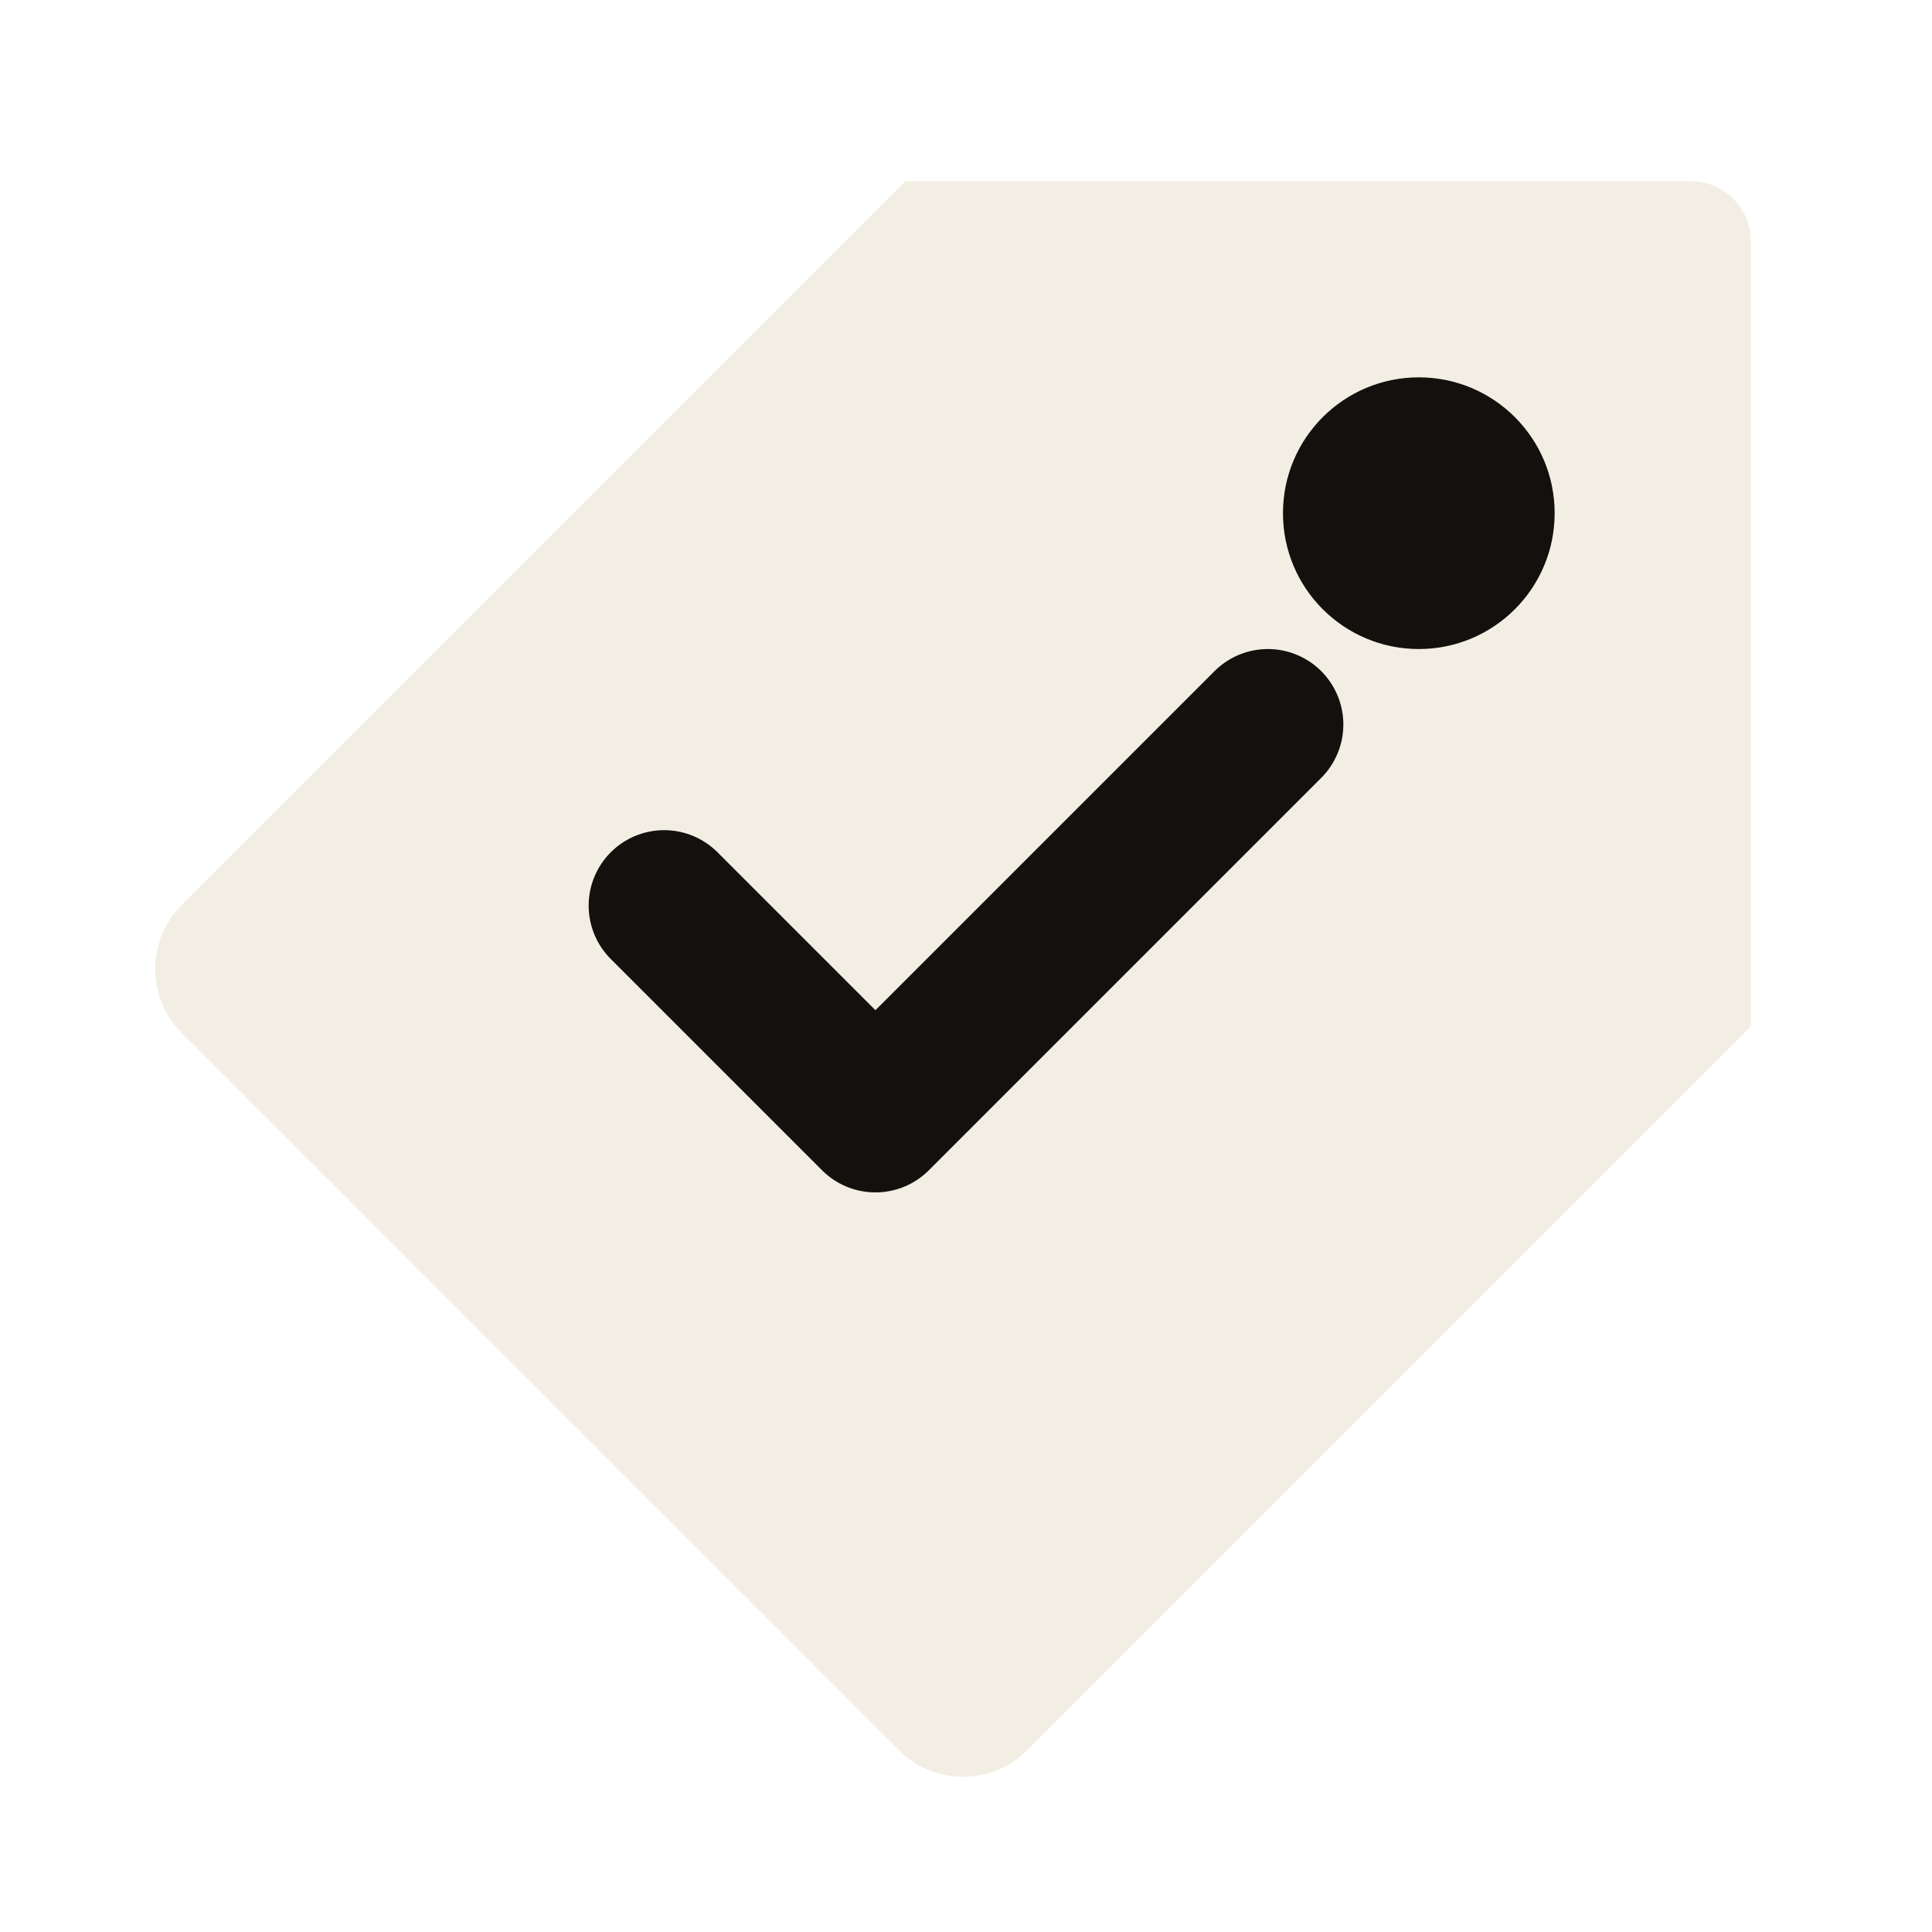
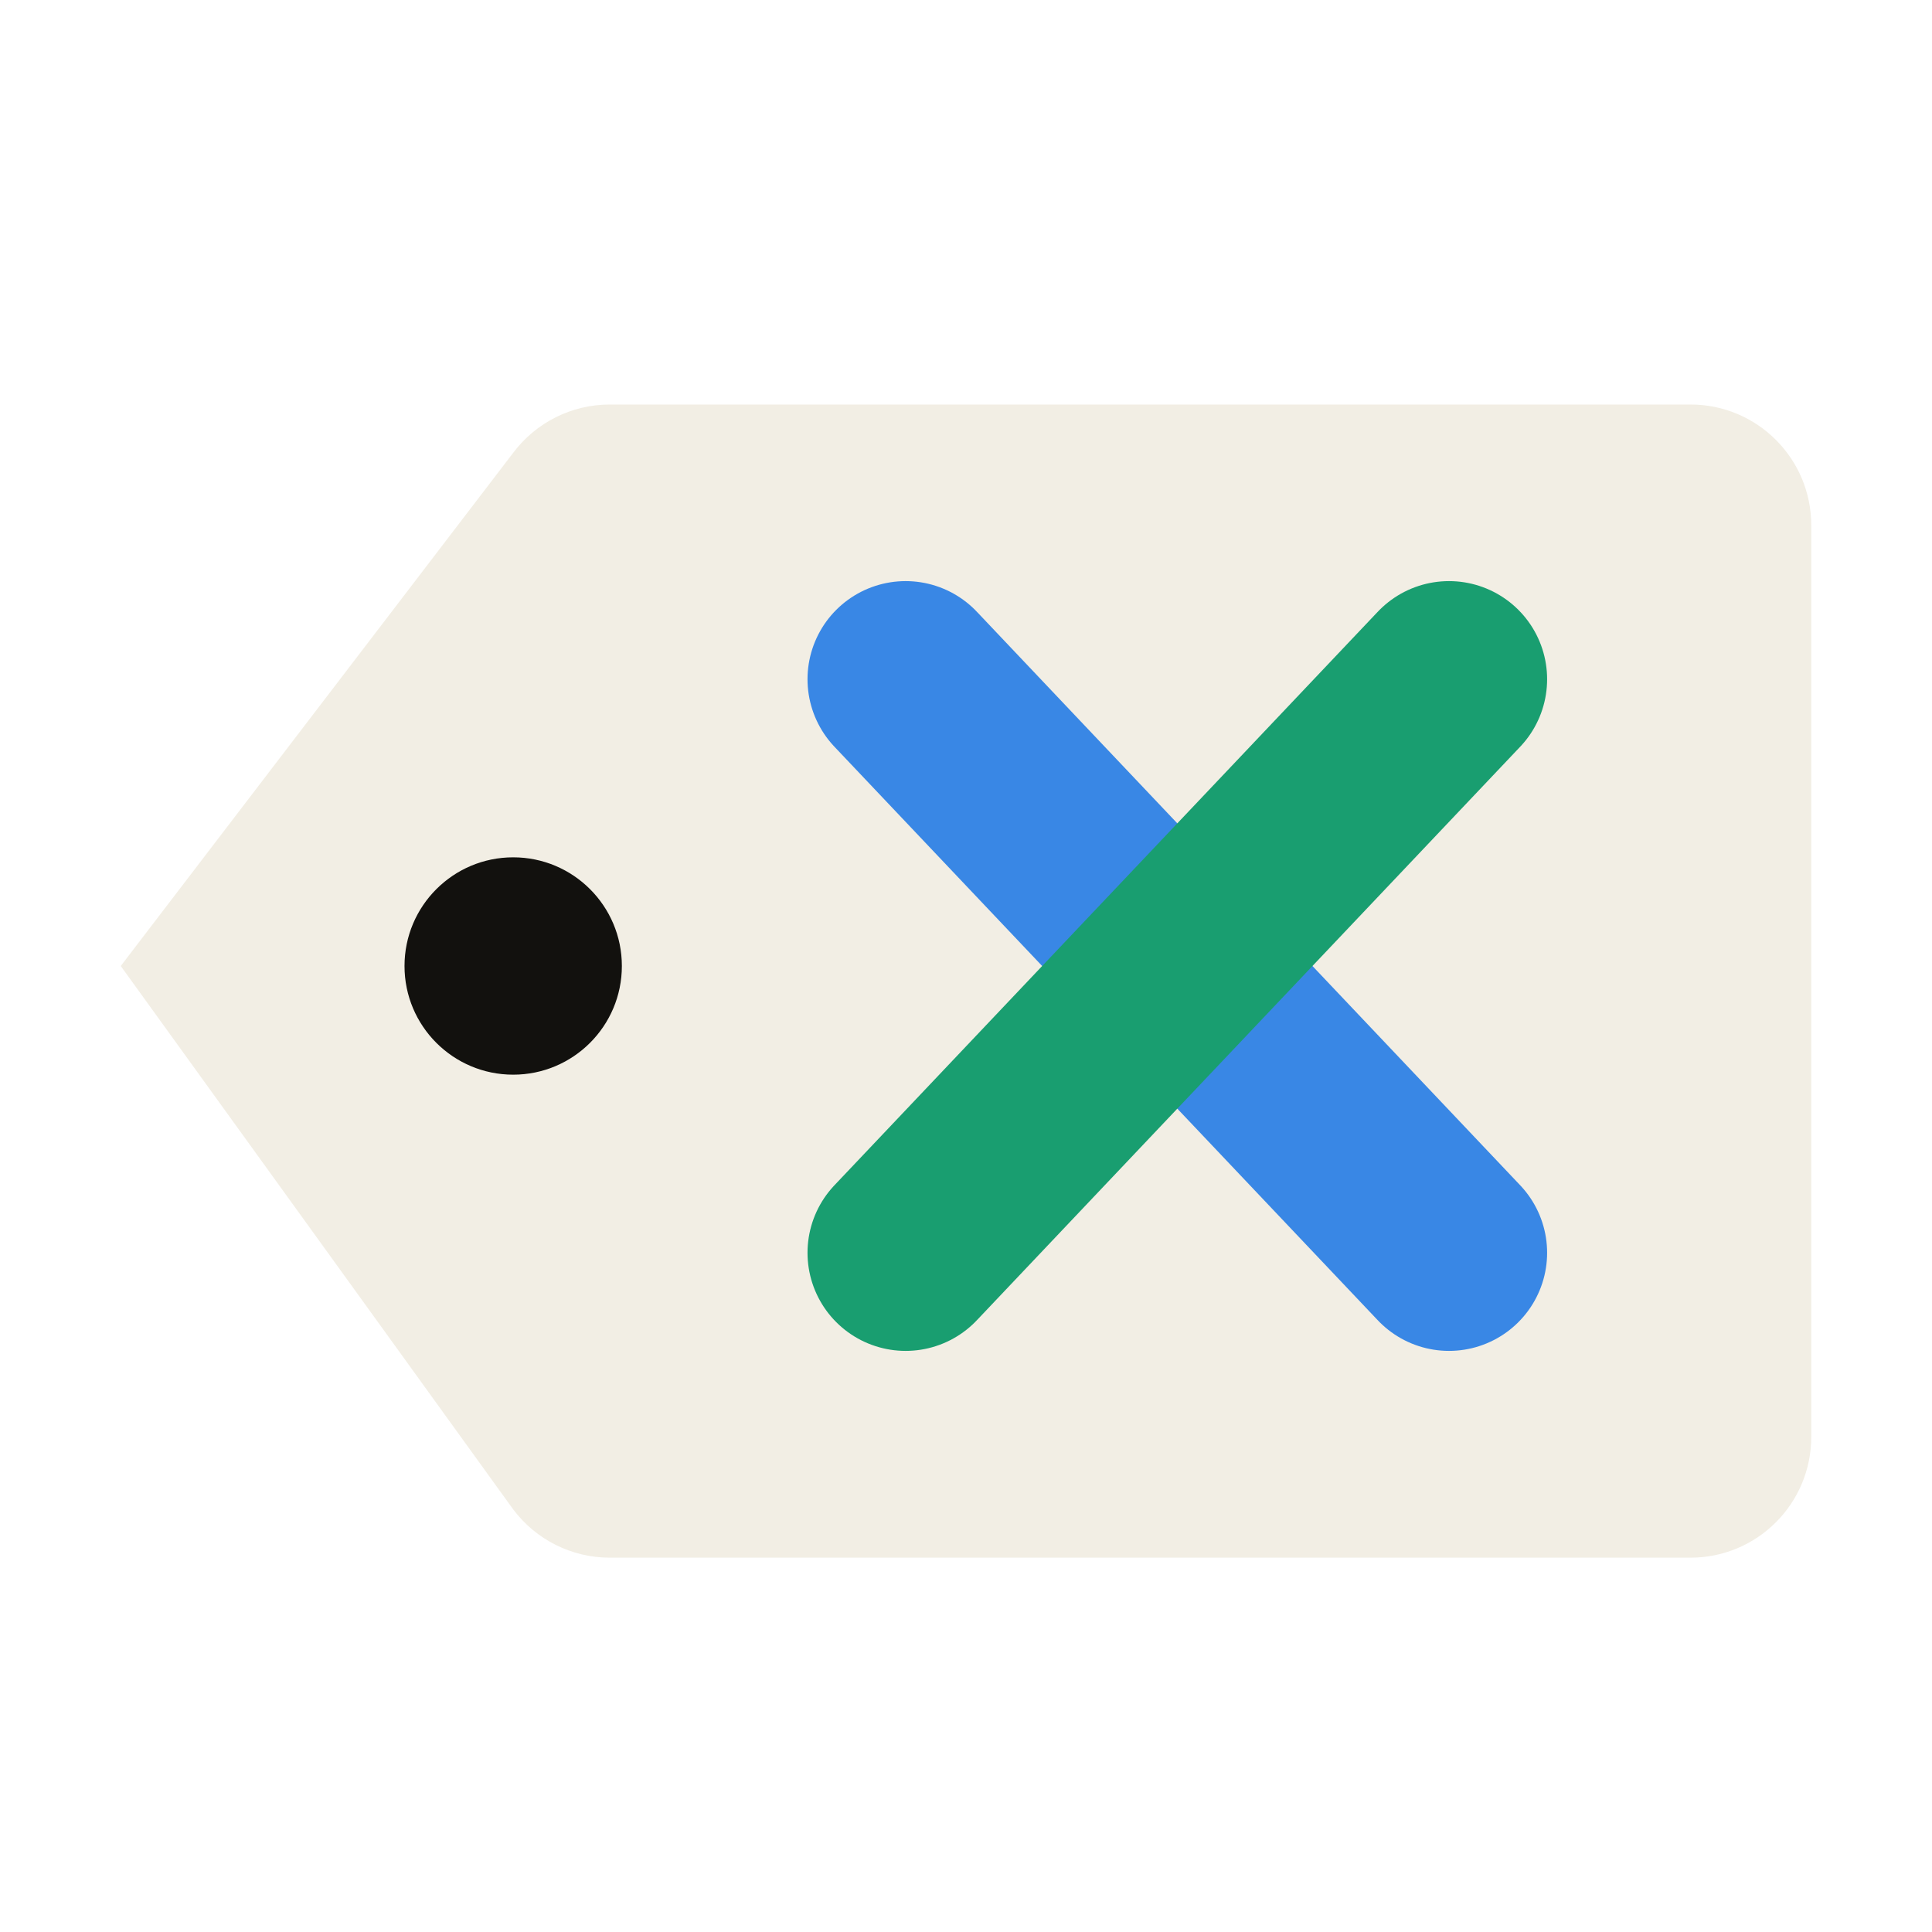
<svg xmlns="http://www.w3.org/2000/svg" viewBox="0 0 64 64">
-   <path d="M6 30 L30 6 H56 a2 2 0 0 1 2 2 V34 L34 58 a3 3 0 0 1 -4.2 0 L6 34.2 a3 3 0 0 1 0 -4.2 Z" fill="#f2eee4" />
-   <circle cx="47" cy="17" r="4.5" fill="#12110e" />
-   <path d="M22 30 l7 7 l13 -13" fill="none" stroke="#12110e" stroke-width="5" stroke-linecap="round" stroke-linejoin="round" />
+   <path d="M4 32 L17 15 a4 4 0 0 1 3.2 -1.6 H56 a4 4 0 0 1 4 4 V47.6 a4 4 0 0 1 -4 4 H20.2 a4 4 0 0 1 -3.2 -1.6 Z" fill="#f2eee4" />
+   <circle cx="17" cy="32" r="3.6" fill="#12110e" />
+   <path d="M30 22.5 L48 41.5" stroke="#3987e5" stroke-width="6.5" stroke-linecap="round" />
+   <path d="M48 22.5 L30 41.5" stroke="#199e70" stroke-width="6.5" stroke-linecap="round" />
</svg>
